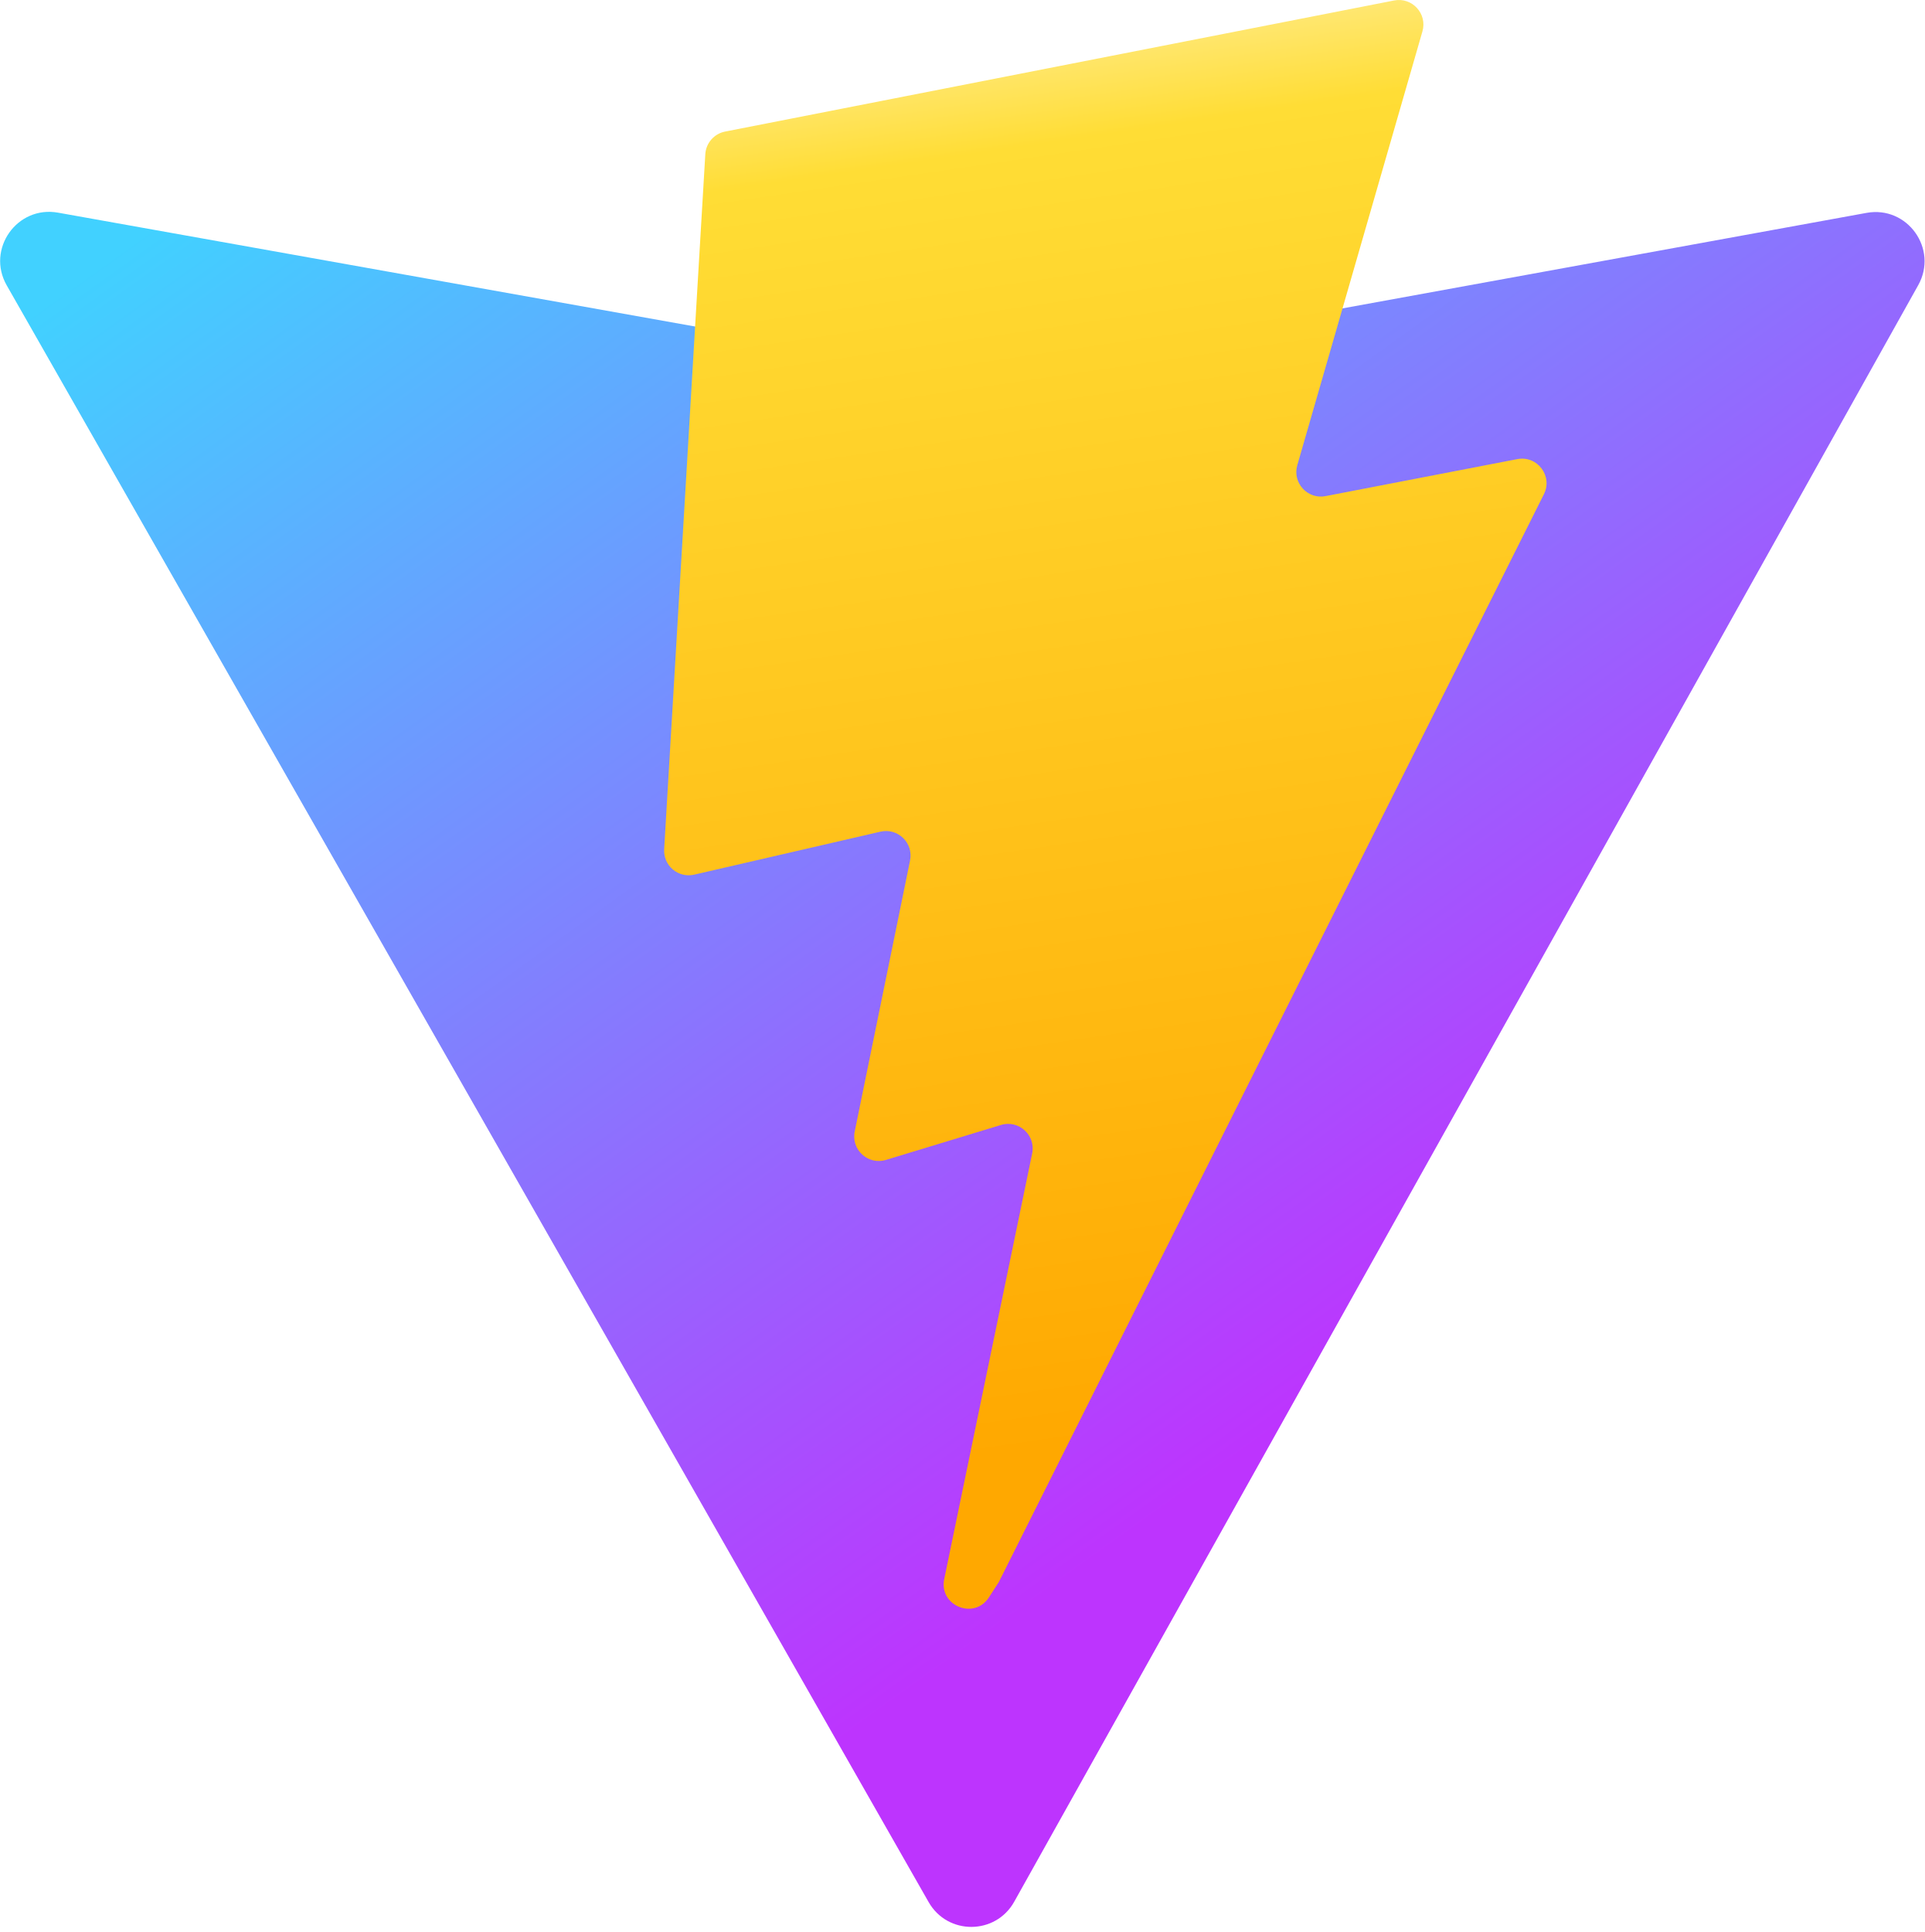
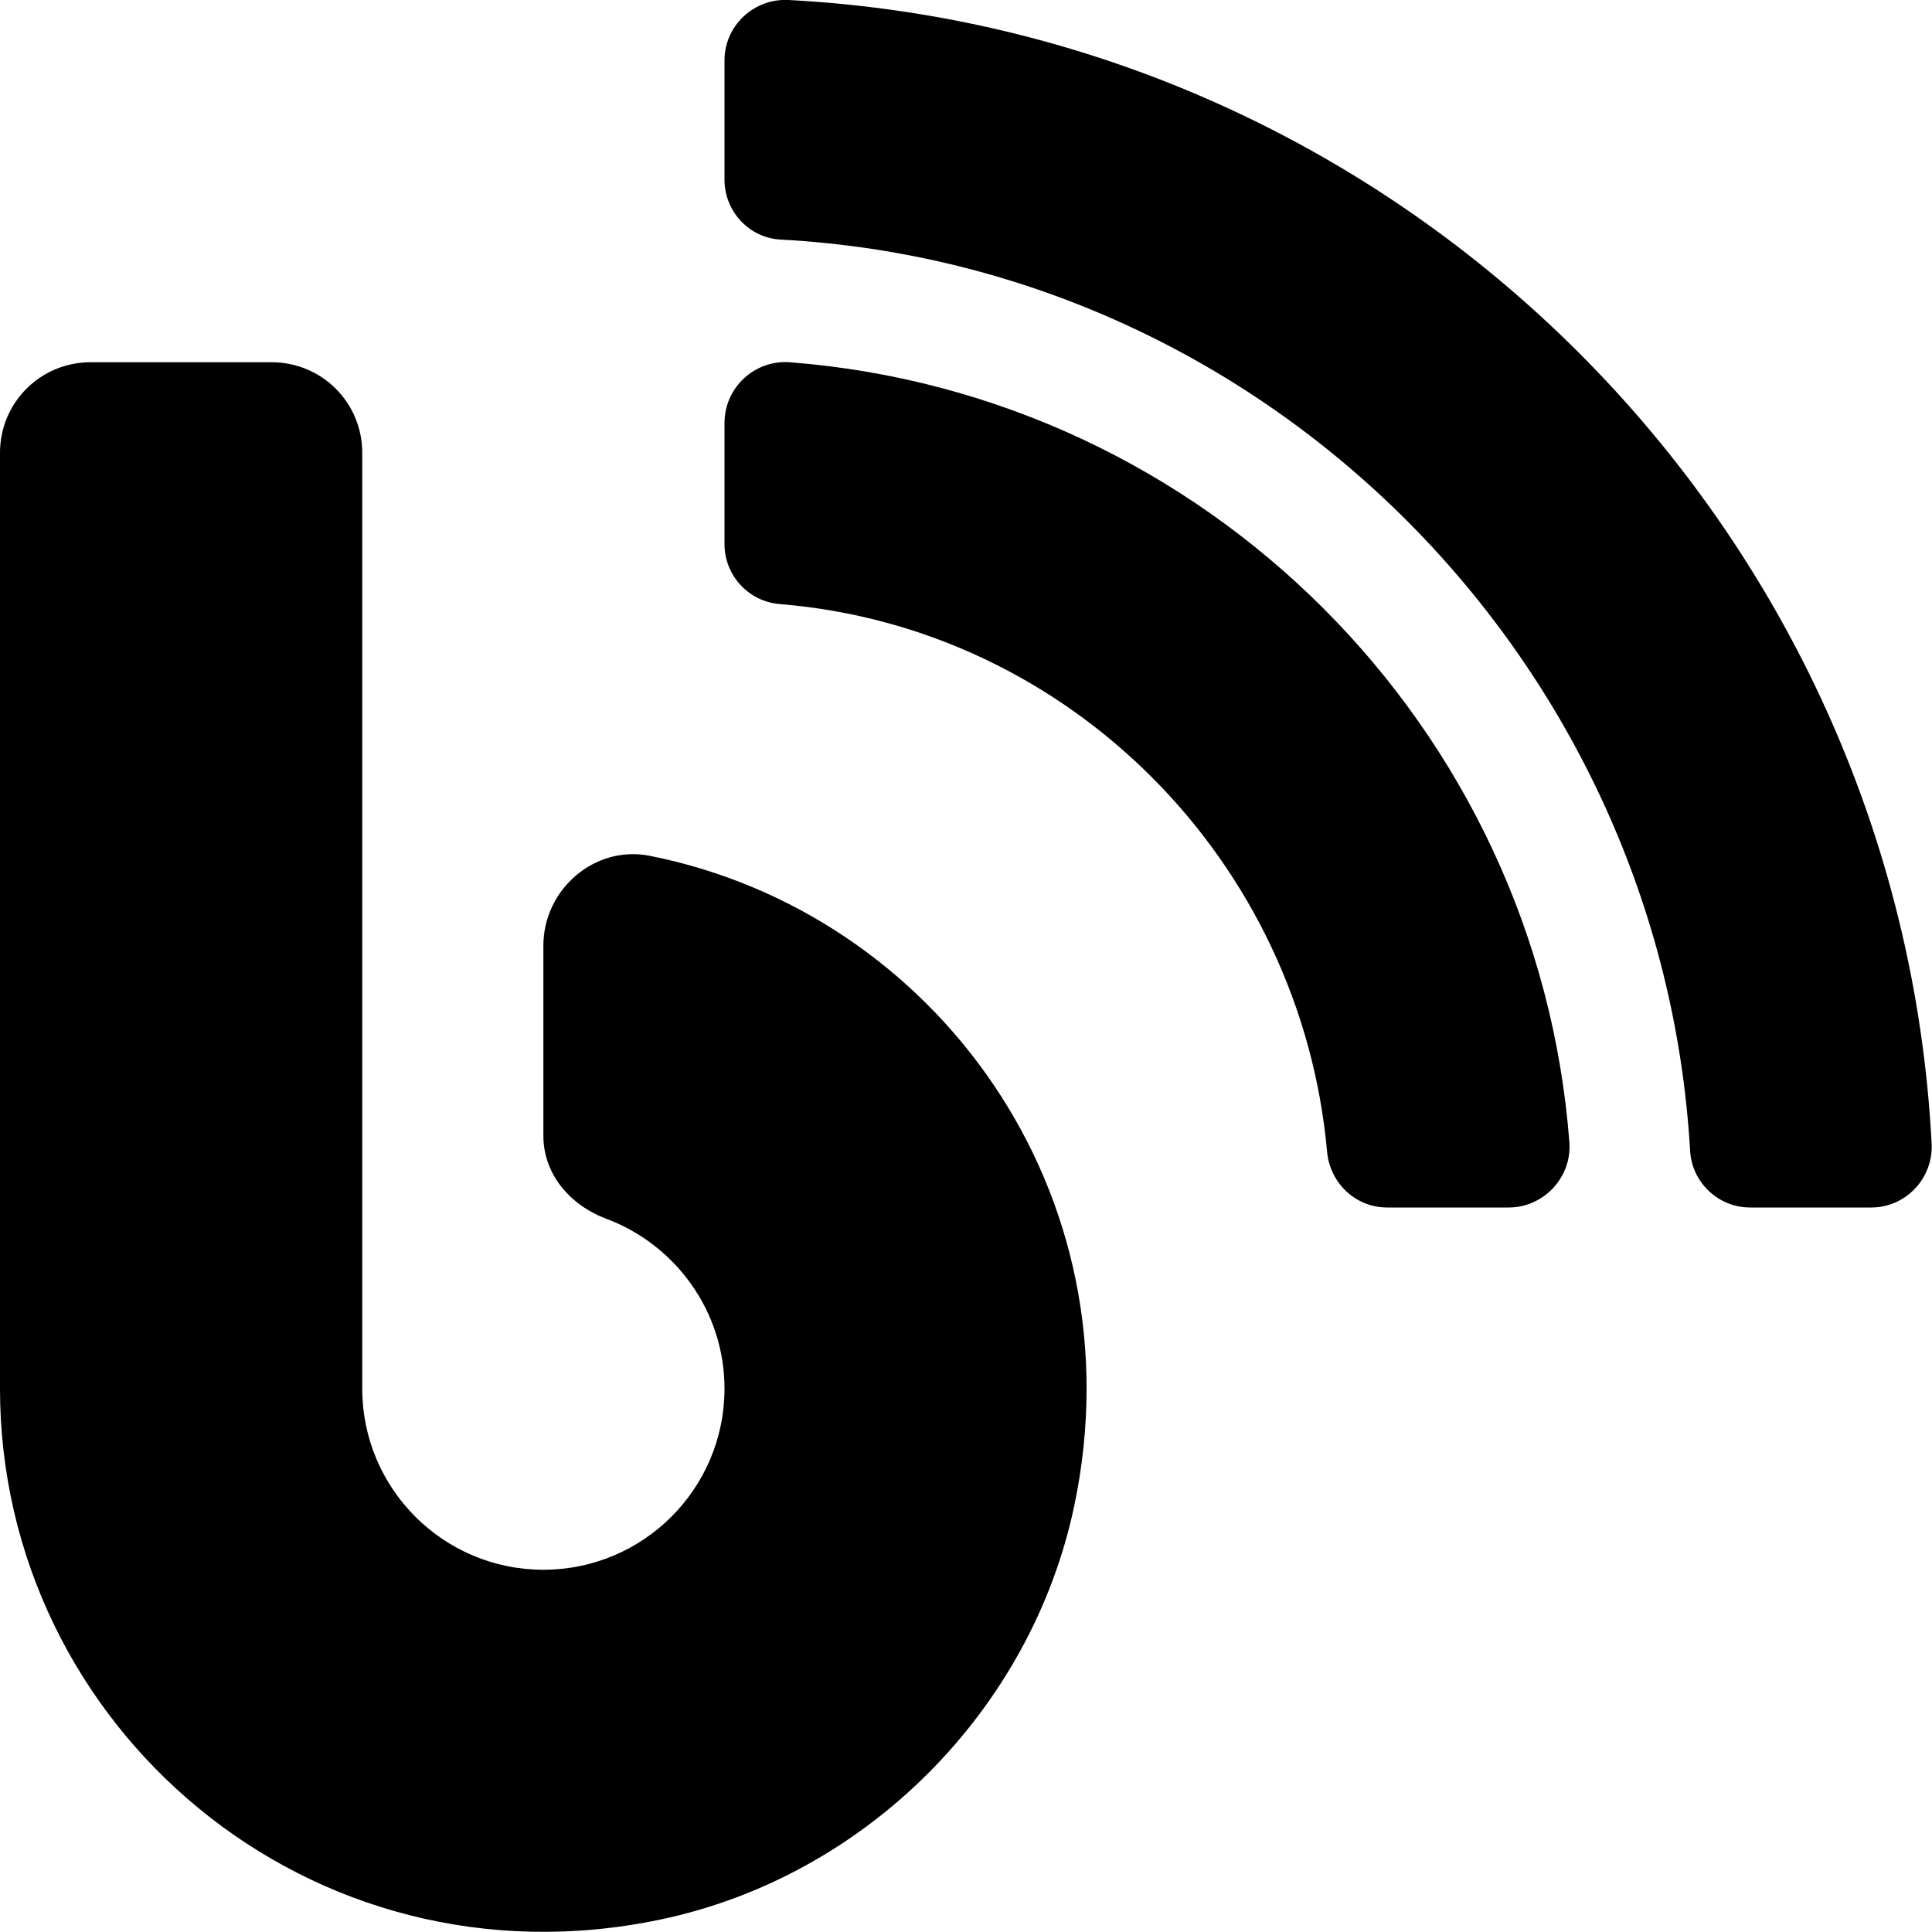
- <svg xmlns="http://www.w3.org/2000/svg" aria-hidden="true" role="img" class="iconify iconify--logos" width="31.88" height="32" preserveAspectRatio="xMidYMid meet" viewBox="0 0 256 257">
-   <defs>
-     <linearGradient id="IconifyId1813088fe1fbc01fb466" x1="-.828%" x2="57.636%" y1="7.652%" y2="78.411%">
-       <stop offset="0%" stop-color="#41D1FF" />
-       <stop offset="100%" stop-color="#BD34FE" />
-     </linearGradient>
-     <linearGradient id="IconifyId1813088fe1fbc01fb467" x1="43.376%" x2="50.316%" y1="2.242%" y2="89.03%">
-       <stop offset="0%" stop-color="#FFEA83" />
-       <stop offset="8.333%" stop-color="#FFDD35" />
-       <stop offset="100%" stop-color="#FFA800" />
-     </linearGradient>
-   </defs>
-   <path fill="url(#IconifyId1813088fe1fbc01fb466)" d="M255.153 37.938L134.897 252.976c-2.483 4.44-8.862 4.466-11.382.048L.875 37.958c-2.746-4.814 1.371-10.646 6.827-9.67l120.385 21.517a6.537 6.537 0 0 0 2.322-.004l117.867-21.483c5.438-.991 9.574 4.796 6.877 9.62Z" />
-   <path fill="url(#IconifyId1813088fe1fbc01fb467)" d="M185.432.063L96.44 17.501a3.268 3.268 0 0 0-2.634 3.014l-5.474 92.456a3.268 3.268 0 0 0 3.997 3.378l24.777-5.718c2.318-.535 4.413 1.507 3.936 3.838l-7.361 36.047c-.495 2.426 1.782 4.5 4.151 3.78l15.304-4.649c2.372-.72 4.652 1.36 4.15 3.788l-11.698 56.621c-.732 3.542 3.979 5.473 5.943 2.437l1.313-2.028l72.516-144.72c1.215-2.423-.88-5.186-3.54-4.672l-25.505 4.922c-2.396.462-4.435-1.77-3.759-4.114l16.646-57.705c.677-2.35-1.37-4.583-3.769-4.113Z" />
+ <svg xmlns="http://www.w3.org/2000/svg" stroke="currentColor" fill="currentColor" stroke-width="0" viewBox="0 0 512 512" class=" dark:text-white" height="1em" width="1em">
+   <path d="M172.2 226.8c-14.6-2.9-28.2 8.9-28.2 23.8V301c0 10.2 7.1 18.4 16.7 22 18.2 6.8 31.3 24.4 31.3 45 0 26.5-21.5 48-48 48s-48-21.5-48-48V120c0-13.3-10.7-24-24-24H24c-13.3 0-24 10.7-24 24v248c0 89.5 82.1 160.2 175 140.7 54.4-11.4 98.3-55.4 109.7-109.7 17.4-82.9-37-157.2-112.5-172.2zM209 0c-9.2-.5-17 6.8-17 16v31.6c0 8.5 6.6 15.5 15 15.9 129.4 7 233.4 112 240.9 241.5.5 8.4 7.5 15 15.9 15h32.1c9.2 0 16.5-7.8 16-17C503.4 139.8 372.2 8.6 209 0zm.3 96c-9.3-.7-17.3 6.7-17.3 16.1v32.1c0 8.4 6.5 15.3 14.8 15.9 76.8 6.3 138 68.2 144.9 145.2.8 8.3 7.6 14.7 15.9 14.7h32.2c9.3 0 16.8-8 16.1-17.3-8.4-110.1-96.5-198.2-206.6-206.7z" />
</svg>
